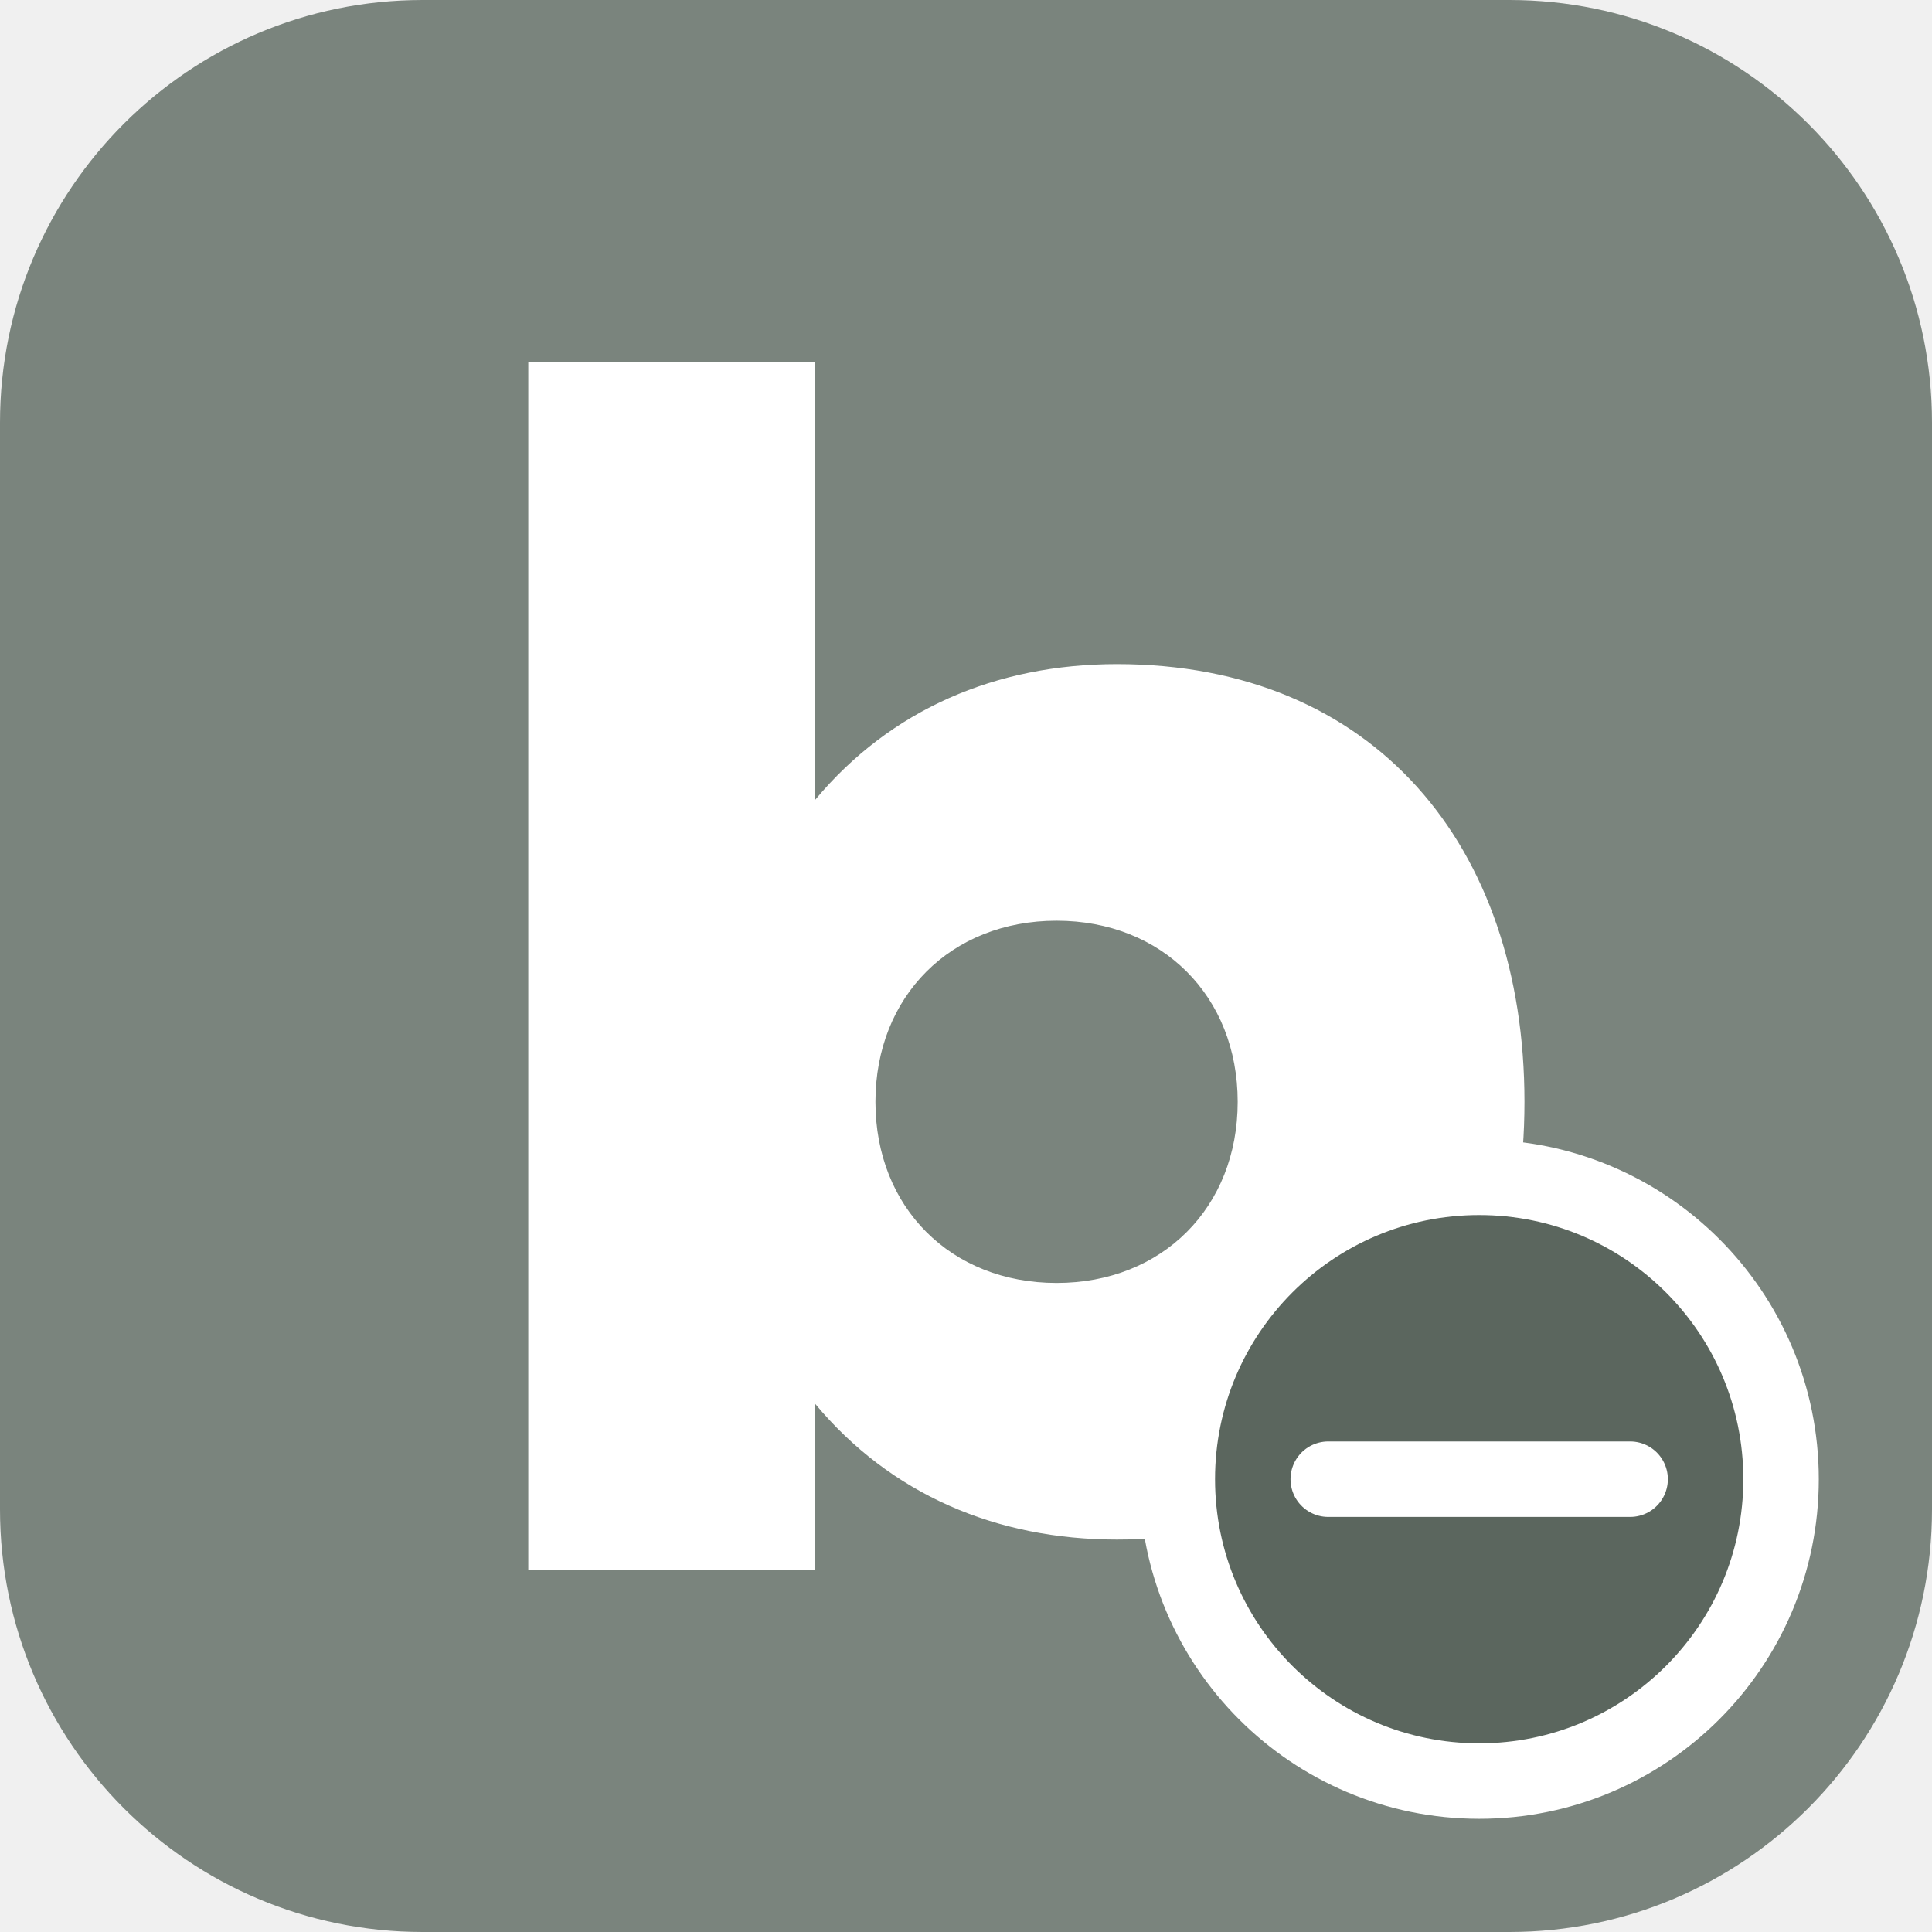
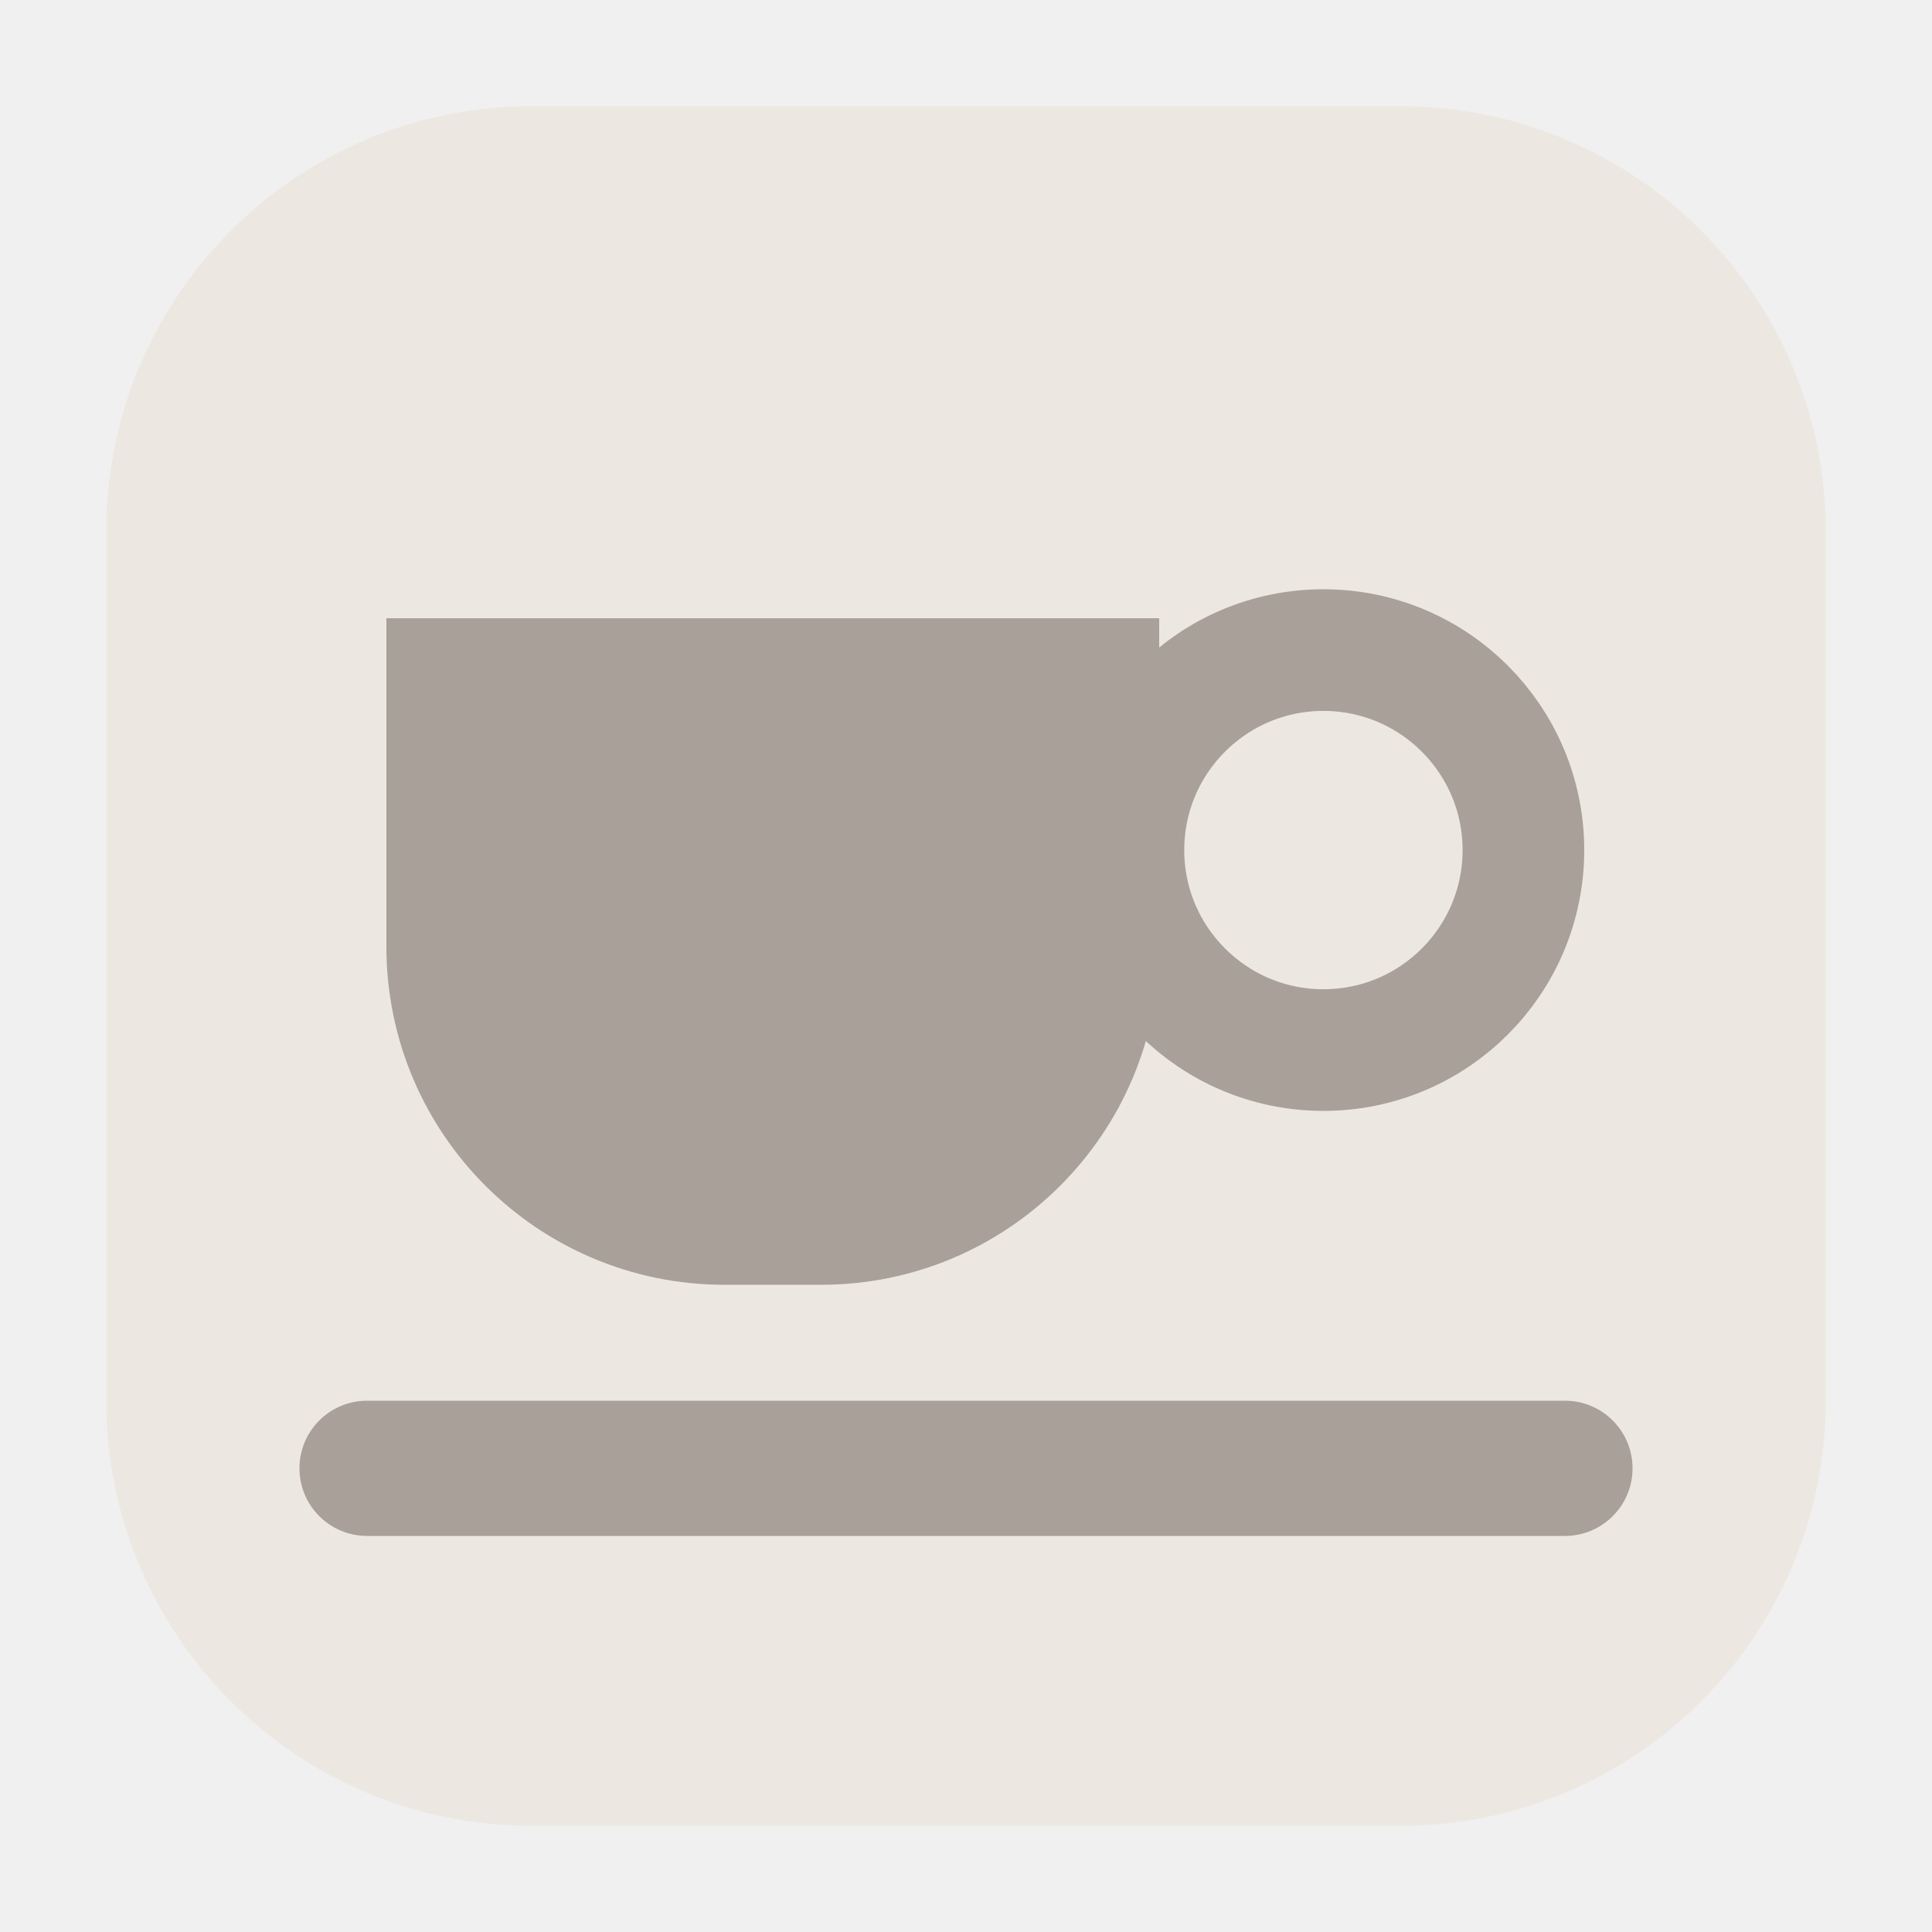
- <svg xmlns="http://www.w3.org/2000/svg" viewBox="0 0 128 128">
-   <rect width="128" height="128" rx="28" fill="#7a847d" />
-   <path fill="#fff" d="M35 24h19v29c5-6 12-9 20-9 17 0 27 12 27 29s-10 29-27 29c-8 0-15-3-20-9v11H35V24Zm35 61c7 0 12-5 12-12s-5-12-12-12-12 5-12 12 5 12 12 12Z" />
-   <circle cx="98" cy="98" r="20" fill="#5b665e" stroke="#fff" stroke-width="5" />
-   <path d="M88 98h20" fill="none" stroke="#fff" stroke-width="5" stroke-linecap="round" />
+ <svg xmlns="http://www.w3.org/2000/svg" viewBox="0 0 128 128" width="128" height="128">
+   <rect x="7.04" y="7.04" width="113.92" height="113.92" rx="28.16" fill="#ece8e1" />
+   <path d="M25.6 40.96h51.2v21.76a22.4 22.4 0 0 1-22.4 22.4h-6.4a22.4 22.4 0 0 1-22.4-22.4z" fill="#a8a099" />
+   <circle cx="87.68" cy="56.32" r="13.25" fill="none" stroke="#a8a099" stroke-width="8.06" />
+   <rect x="19.84" y="92.8" width="88.32" height="8.96" rx="4.48" fill="#a8a099" />
</svg>
